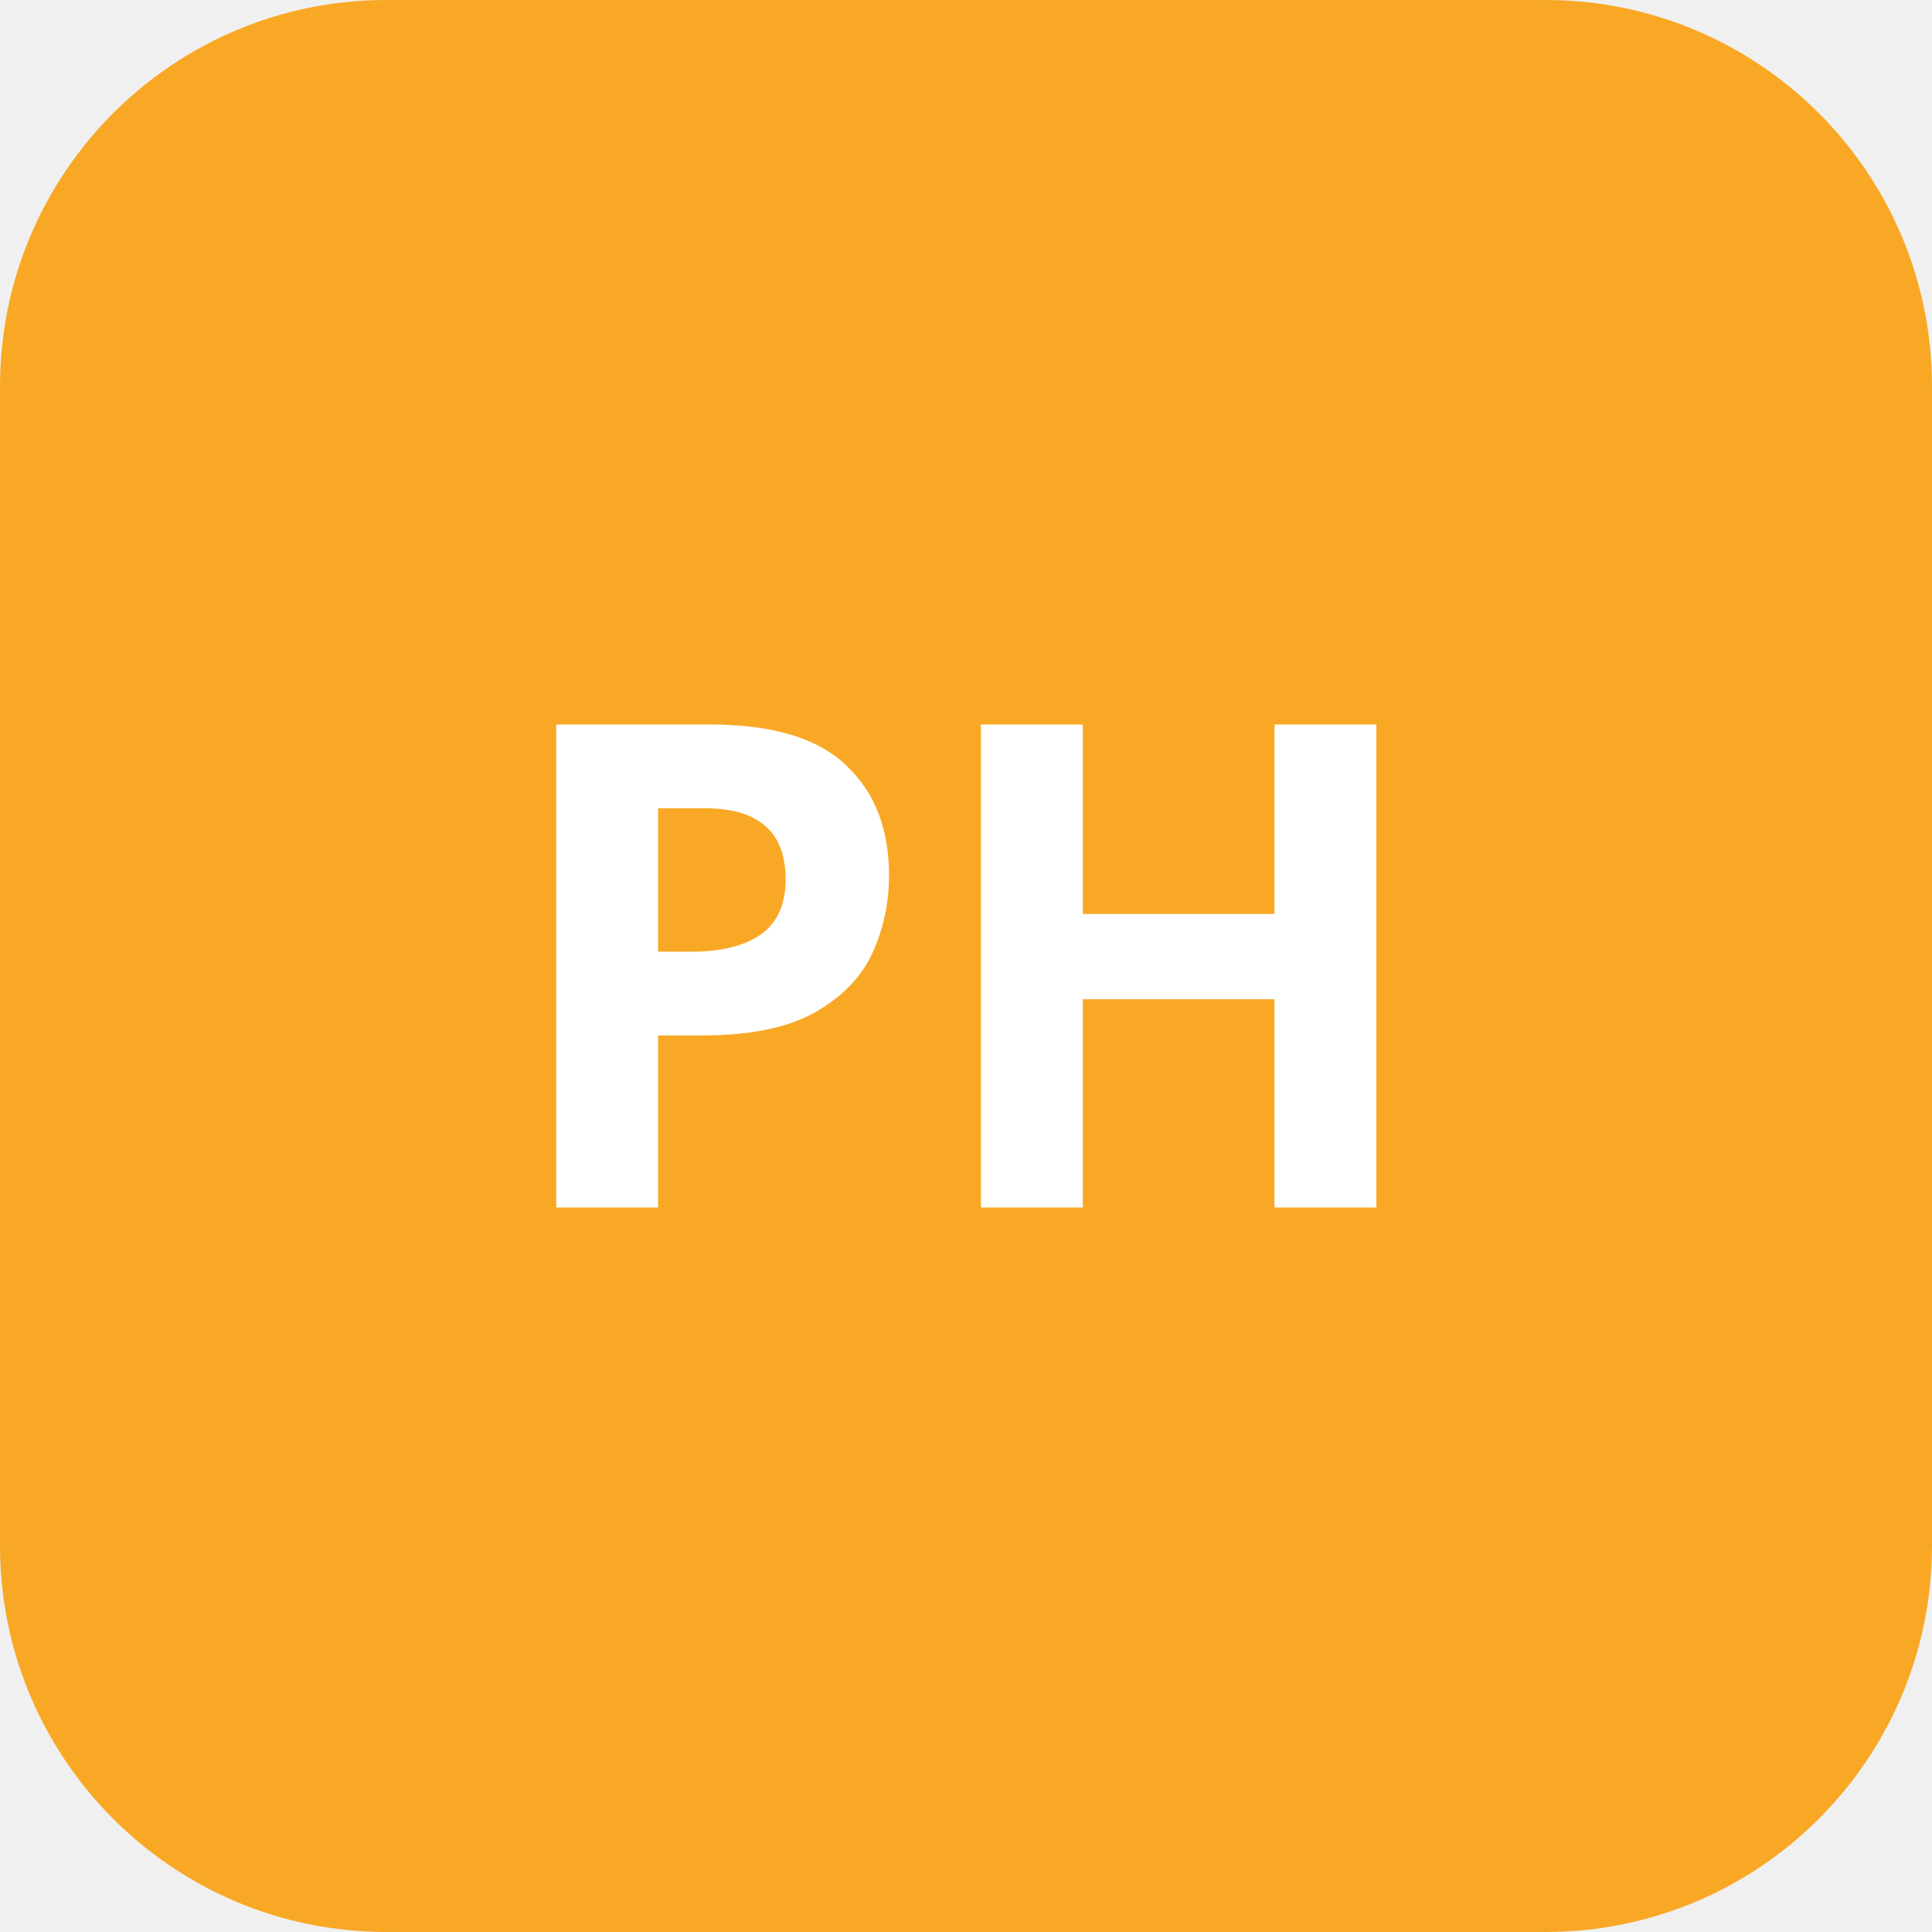
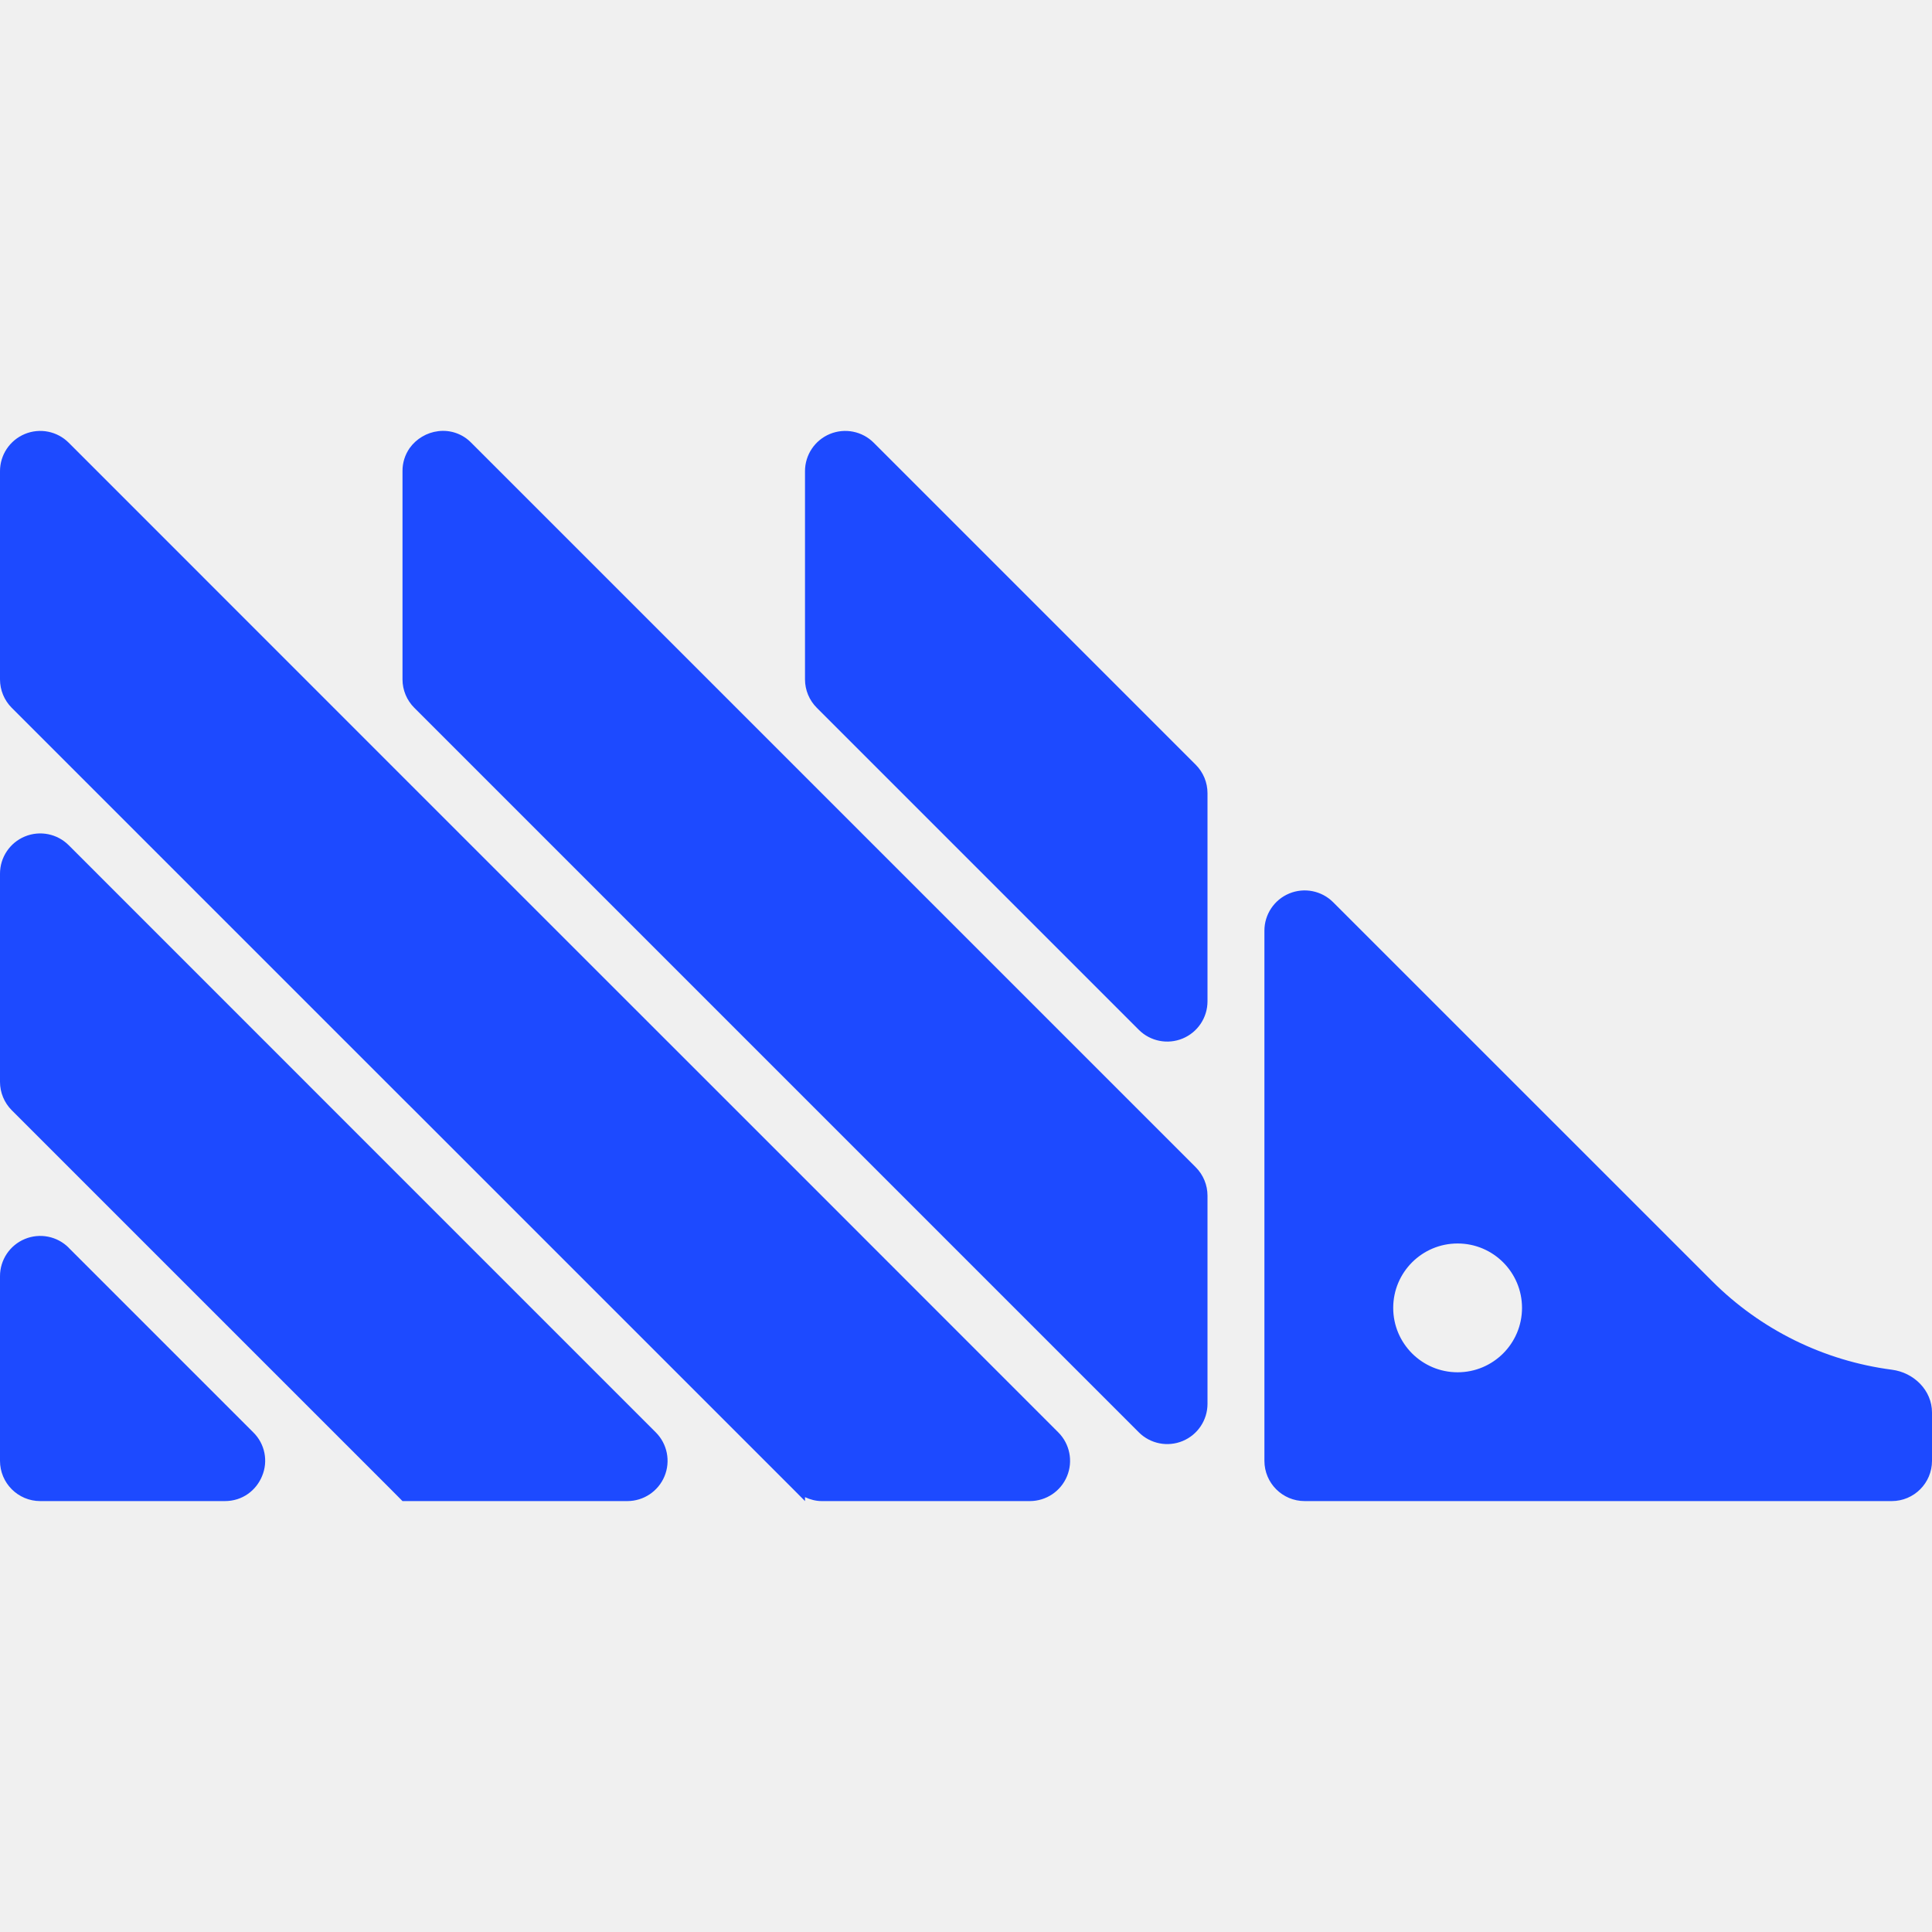
- <svg xmlns="http://www.w3.org/2000/svg" viewBox="0 0 40 40" fill="none">
-   <rect width="40" height="40" rx="8" fill="#F9A825" />
-   <text x="20" y="25" text-anchor="middle" font-family="sans-serif" font-size="14" font-weight="bold" fill="white">PH</text>
+ <svg xmlns="http://www.w3.org/2000/svg" fill="#1D4AFF" role="img" viewBox="0 0 24 24">
+   <path d="M9.854 14.5 5 9.647.854 5.5A.5.5 0 0 0 0 5.854V8.44a.5.5 0 0 0 .146.353L5 13.647l.147.146L9.854 18.5l.146.147v-.049c.065.03.134.049.207.049h2.586a.5.5 0 0 0 .353-.854L9.854 14.5zm0-5-4-4a.487.487 0 0 0-.409-.144.515.515 0 0 0-.356.21.493.493 0 0 0-.089.288V8.44a.5.5 0 0 0 .147.353l9 9a.5.5 0 0 0 .853-.354v-2.585a.5.5 0 0 0-.146-.354l-5-5zm1-4a.5.5 0 0 0-.854.354V8.44a.5.5 0 0 0 .147.353l4 4a.5.5 0 0 0 .853-.354V9.854a.5.5 0 0 0-.146-.354l-4-4zm12.647 11.515a3.863 3.863 0 0 1-2.232-1.1l-4.708-4.707a.5.5 0 0 0-.854.354v6.585a.5.5 0 0 0 .5.5H23.5a.5.5 0 0 0 .5-.5v-.6c0-.276-.225-.497-.499-.532zm-5.394.032a.8.8 0 1 1 0-1.6.8.8 0 0 1 0 1.6zM.854 15.5a.5.5 0 0 0-.854.354v2.293a.5.5 0 0 0 .5.5h2.293c.222 0 .39-.135.462-.309a.493.493 0 0 0-.109-.545L.854 15.501zM5 14.647.854 10.5a.5.5 0 0 0-.854.353v2.586a.5.5 0 0 0 .146.353L4.854 18.5l.146.147h2.793a.5.5 0 0 0 .353-.854L5 14.647z" />
</svg>
